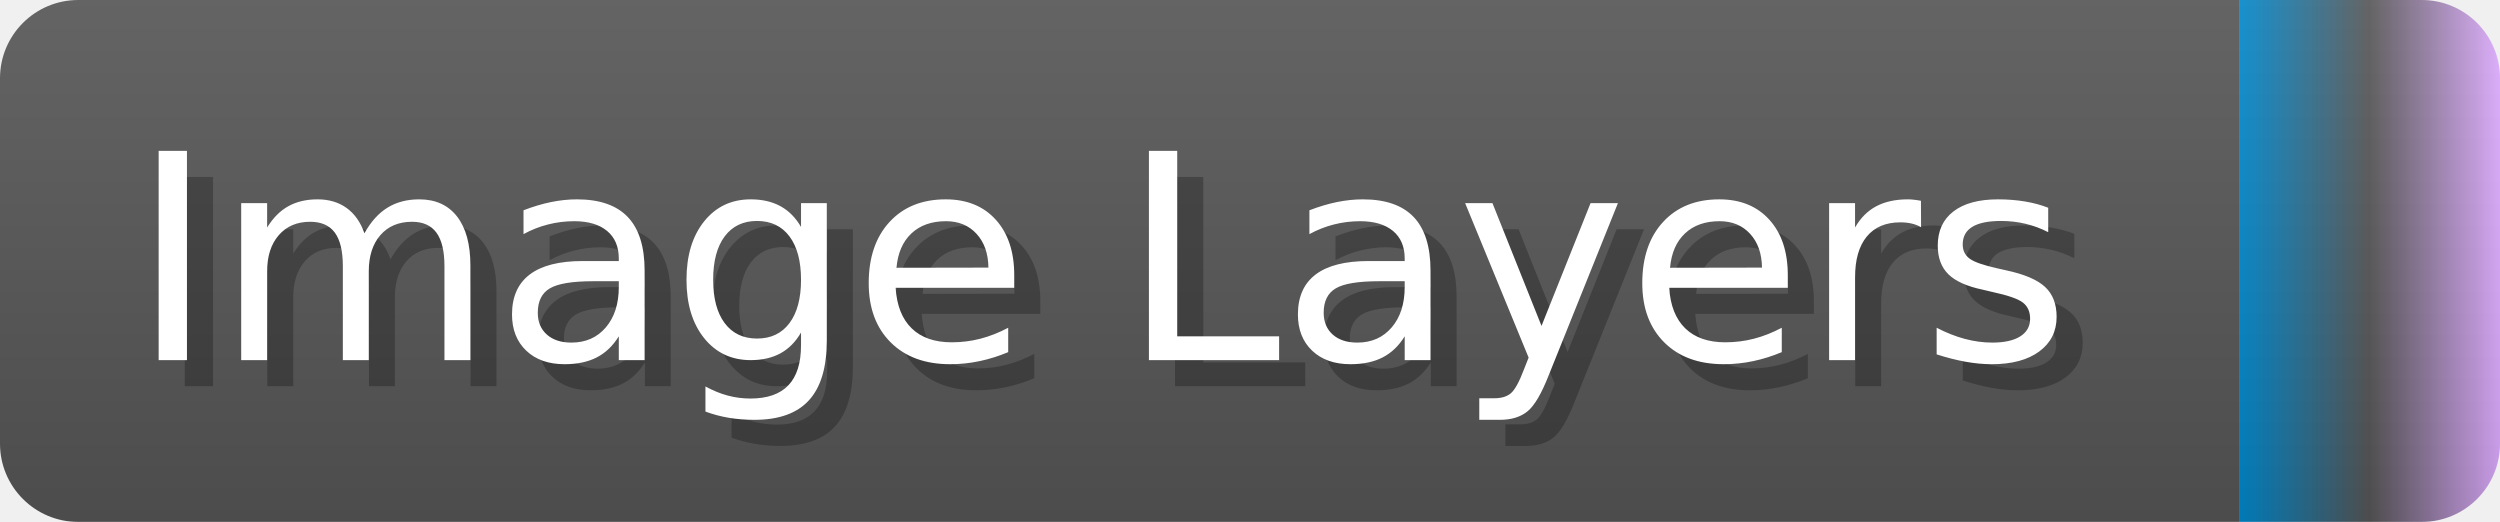
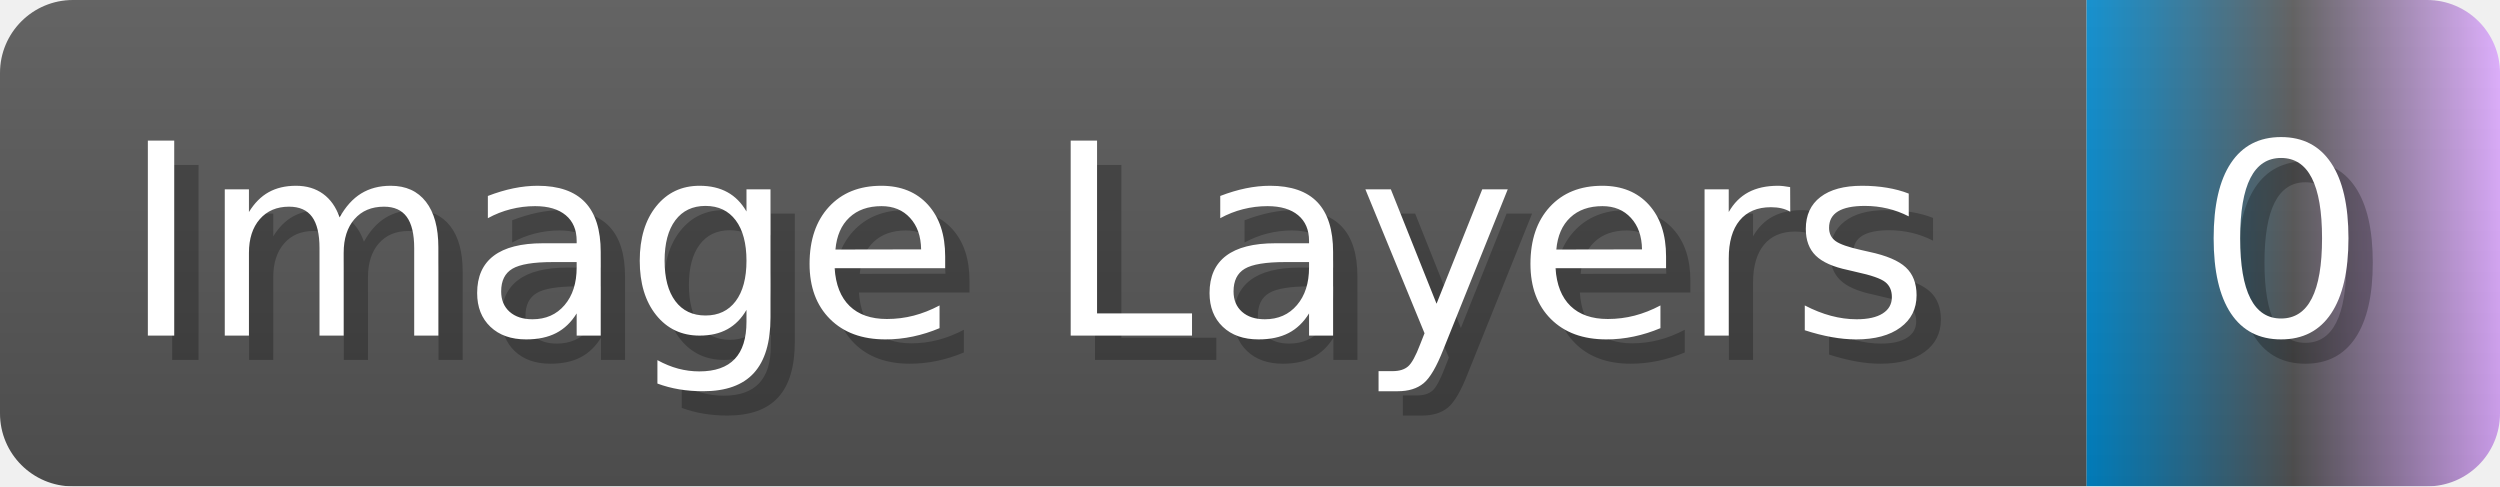
- <svg xmlns="http://www.w3.org/2000/svg" width="95.8" height="20" viewBox="0 0 958 200" role="img" aria-label="Image Layers: ">
+ <svg xmlns="http://www.w3.org/2000/svg" width="102.8" height="20" viewBox="0 0 1028 200" role="img" aria-label="Image Layers: 0">
  <linearGradient id="a" x2="0" y2="100%">
    <stop offset="0" stop-opacity=".1" stop-color="#EEE" />
    <stop offset="1" stop-opacity=".1" />
  </linearGradient>
  <mask id="m">
-     <rect width="958" height="200" rx="30" fill="#FFF" />
+     <rect width="1028" height="200" rx="30" fill="#FFF" />
  </mask>
  <g mask="url(#m)">
    <rect width="858" height="200" fill="#555" />
-     <rect width="100" height="200" fill="url(#x)" x="858" />
-     <rect width="958" height="200" fill="url(#a)" />
+     <rect width="170" height="200" fill="url(#x)" x="858" />
+     <rect width="1028" height="200" fill="url(#a)" />
  </g>
  <g aria-hidden="true" fill="#fff" text-anchor="start" font-family="Verdana,DejaVu Sans,sans-serif" font-size="110">
    <text x="60" y="148" textLength="758" fill="#000" opacity="0.25">Image Layers</text>
    <text x="50" y="138" textLength="758">Image Layers</text>
-     <text x="913" y="148" textLength="0" fill="#000" opacity="0.25" />
-     <text x="903" y="138" textLength="0" />
+     <text x="913" y="148" textLength="70" fill="#000" opacity="0.25">0</text>
+     <text x="903" y="138" textLength="70">0</text>
  </g>
  <linearGradient id="x" x1="0%" y1="0%" x2="100%" y2="0%">
    <stop offset="0%" style="stop-color:#08C" />
    <stop offset="50%" style="stop-color:#555" />
    <stop offset="100%" style="stop-color:#daf" />
  </linearGradient>
</svg>
